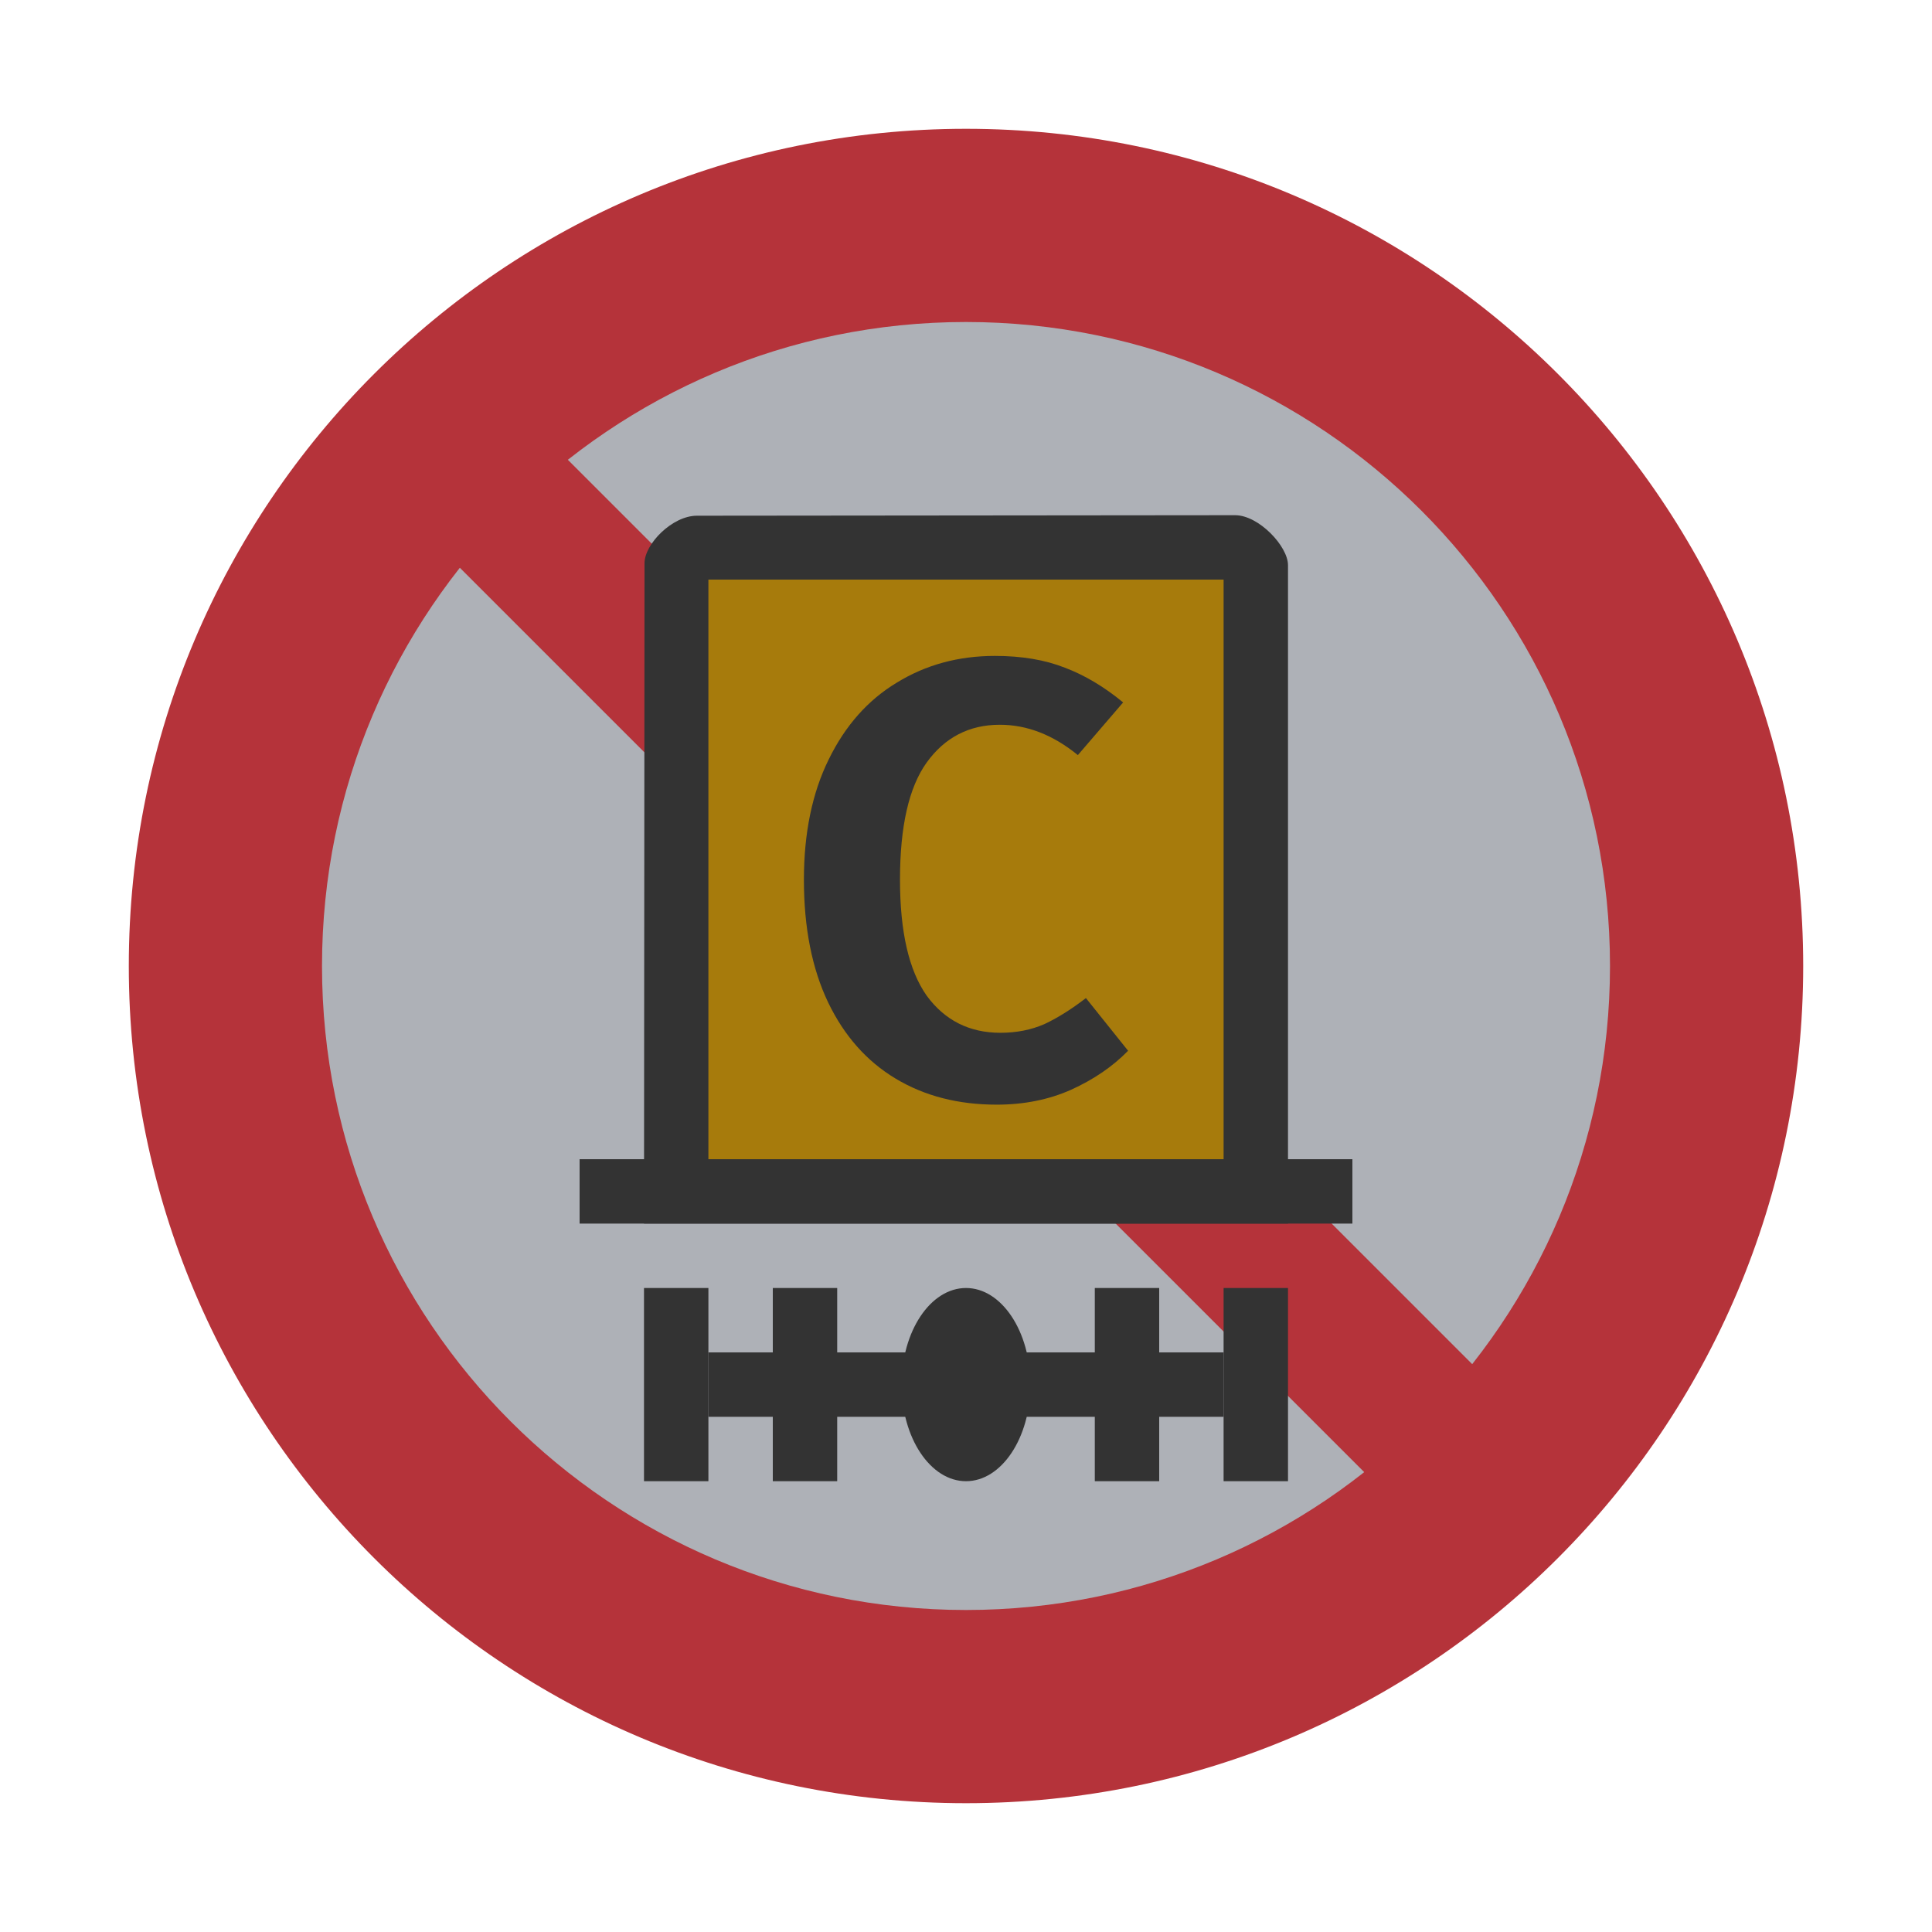
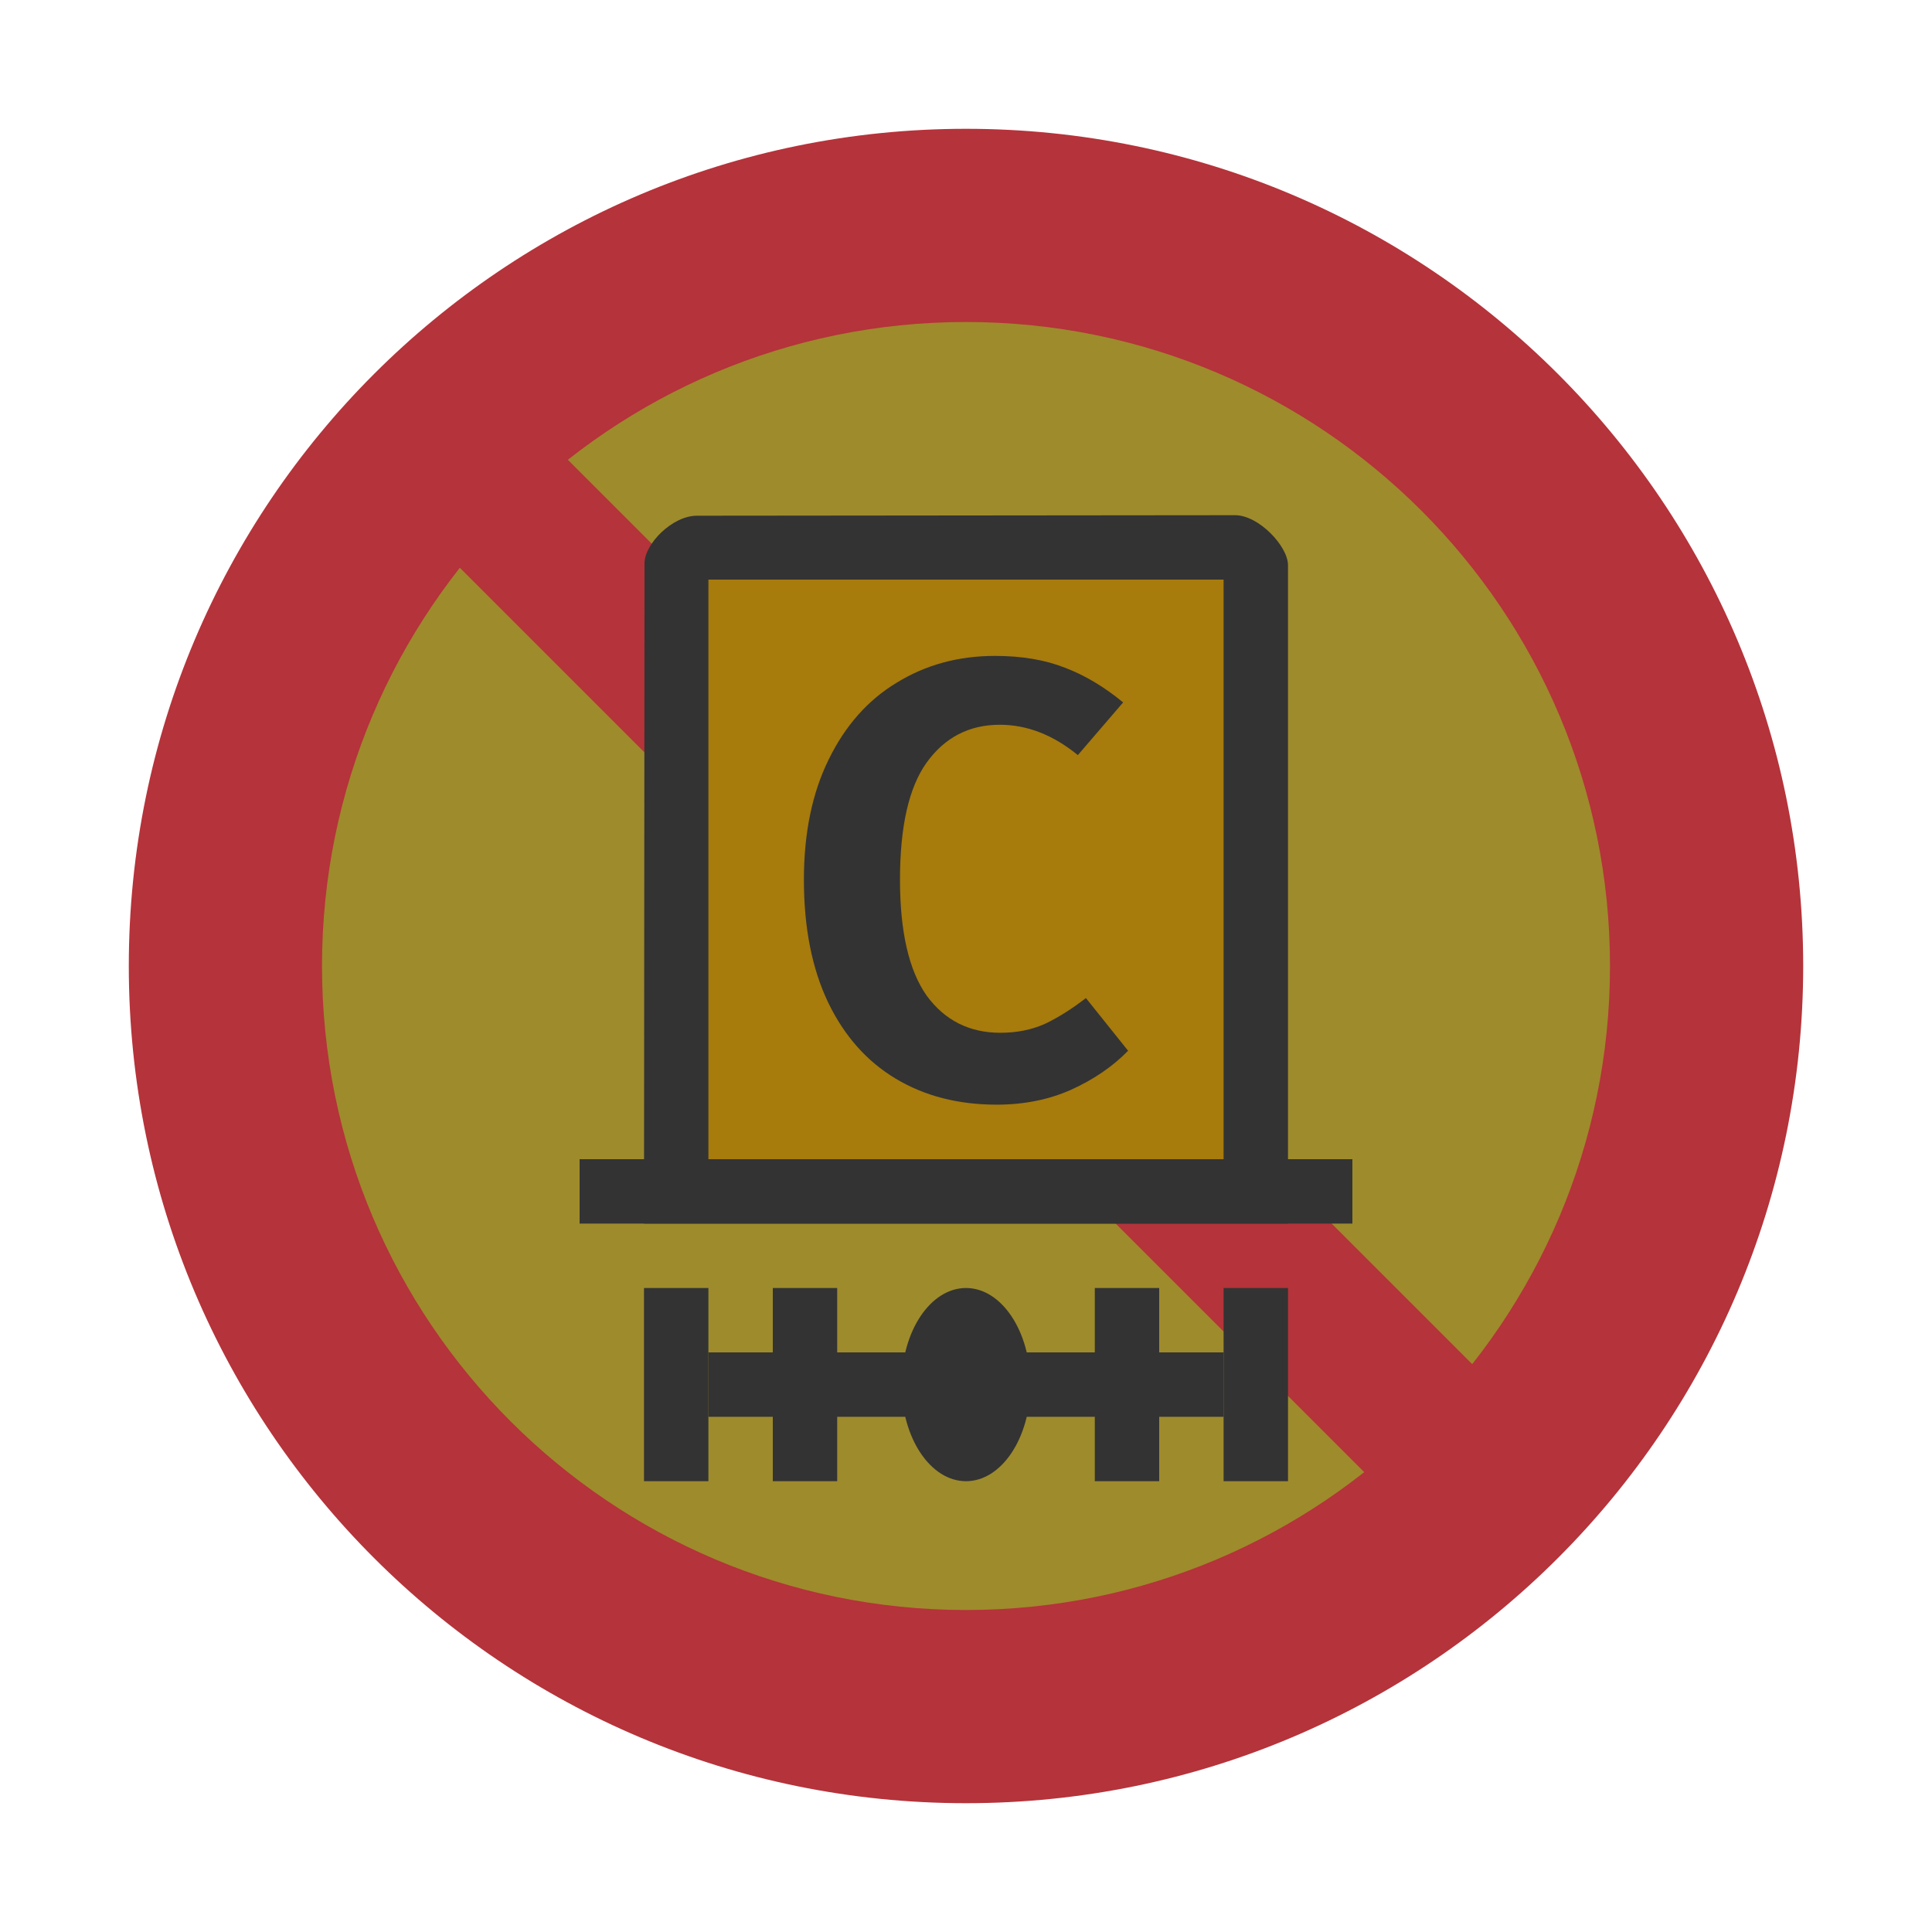
<svg xmlns="http://www.w3.org/2000/svg" width="30" height="30" viewBox="0 0 30 30" fill="none">
  <circle cx="15" cy="15" r="13" fill="#B5333A" />
-   <circle cx="15" cy="15" r="10" fill="#AEB1B7" />
+   <circle cx="15" cy="15" r="10" fill="#9E8B2C" />
  <path d="M24.413 22.735L7.09 5.412L5.413 7.089L22.736 24.412L24.413 22.735Z" fill="#B5333A" />
  <path d="M10 19H20V8.776C20 8.483 19.547 8 19.178 8L10.821 8.008C10.44 8.008 10.008 8.446 10.008 8.747L10 19Z" fill="#333333" />
  <path d="M11 9V18H19V9H11Z" fill="#A77B0C" />
  <path d="M9 18V19H21V18H9Z" fill="#333333" />
  <path d="M15 23C15.552 23 16 22.328 16 21.5C16 20.672 15.552 20 15 20C14.448 20 14 20.672 14 21.5C14 22.328 14.448 23 15 23Z" fill="#333333" />
  <path d="M11 20H10V23H11V20Z" fill="#333333" />
  <path d="M13 20H12V23H13V20Z" fill="#333333" />
  <path d="M20 20H19V23H20V20Z" fill="#333333" />
  <path d="M18 20H17V23H18V20Z" fill="#333333" />
  <path d="M19 21H11V22H19V21Z" fill="#333333" />
  <path d="M15.448 10.185C15.865 10.185 16.227 10.246 16.535 10.368C16.843 10.484 17.145 10.664 17.44 10.907L16.737 11.725C16.352 11.411 15.948 11.254 15.525 11.254C15.05 11.254 14.671 11.45 14.389 11.841C14.113 12.226 13.975 12.832 13.975 13.66C13.975 14.468 14.113 15.068 14.389 15.46C14.671 15.845 15.053 16.037 15.534 16.037C15.784 16.037 16.012 15.992 16.218 15.902C16.423 15.806 16.638 15.671 16.862 15.498L17.517 16.316C17.279 16.56 16.984 16.762 16.631 16.922C16.285 17.076 15.9 17.153 15.476 17.153C14.88 17.153 14.357 17.019 13.908 16.749C13.459 16.48 13.109 16.085 12.859 15.565C12.608 15.039 12.483 14.404 12.483 13.66C12.483 12.935 12.612 12.312 12.868 11.793C13.125 11.267 13.478 10.869 13.927 10.599C14.376 10.323 14.883 10.185 15.448 10.185Z" fill="#333333" />
</svg>
